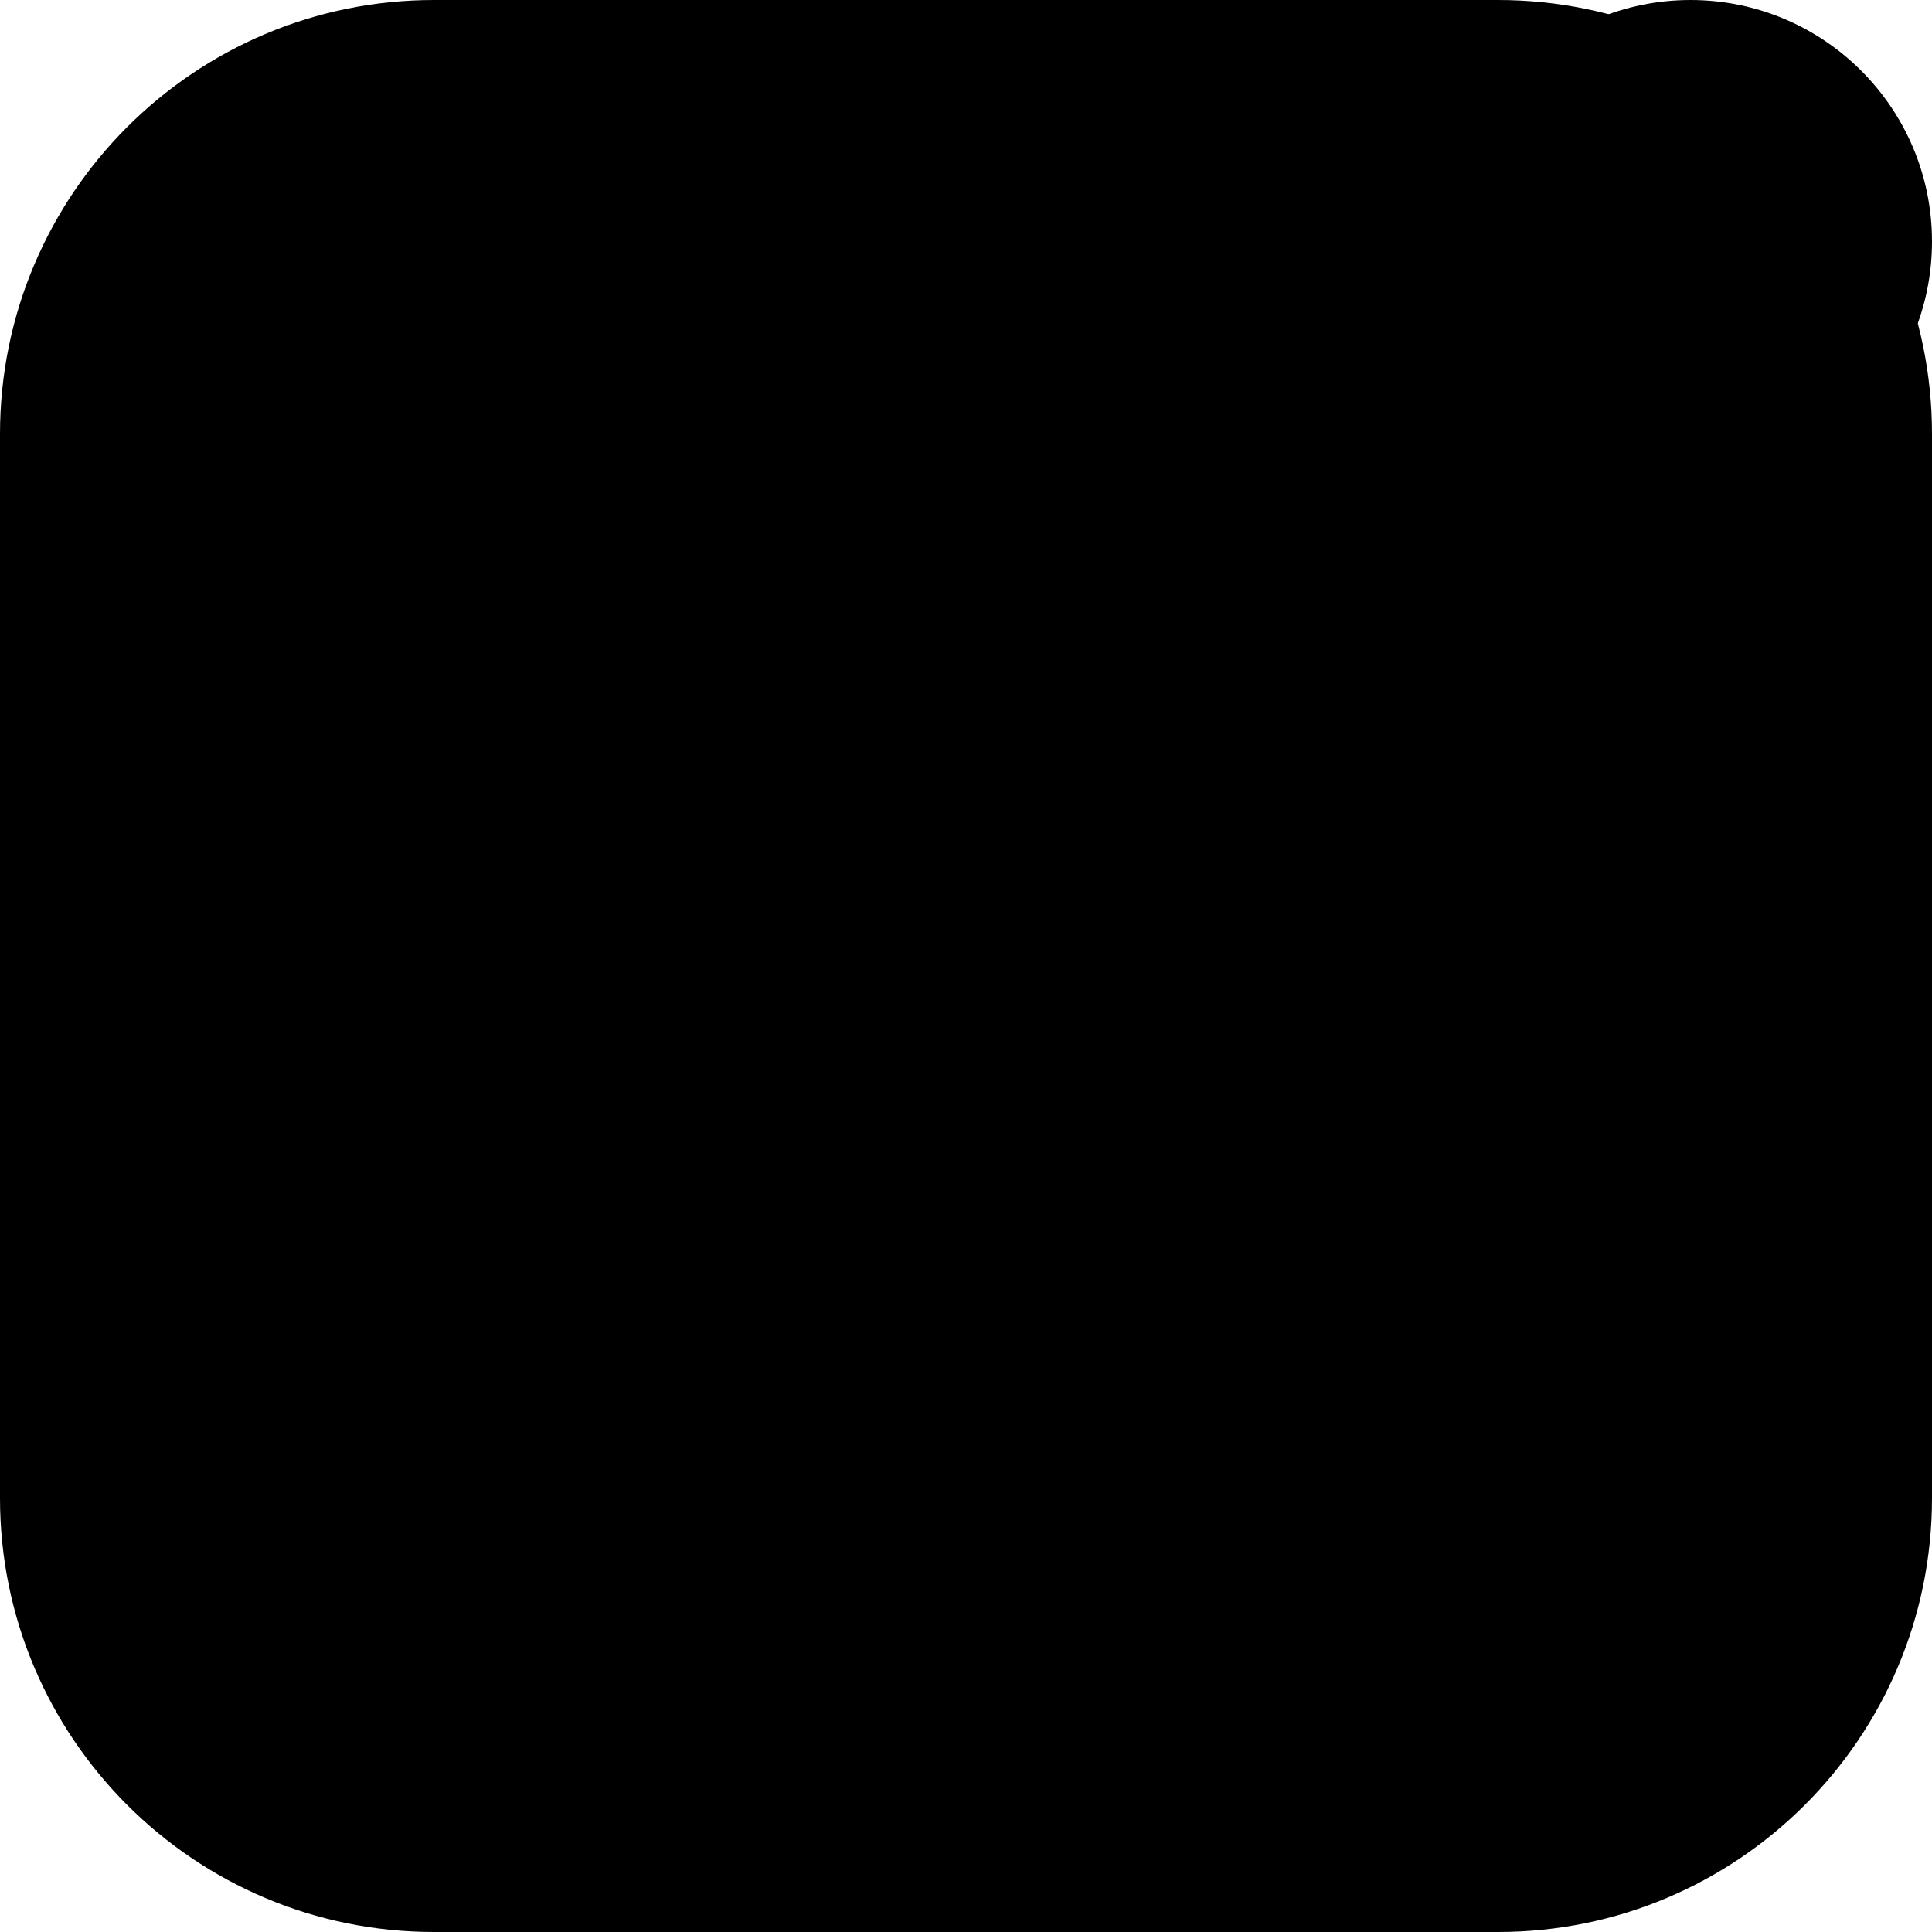
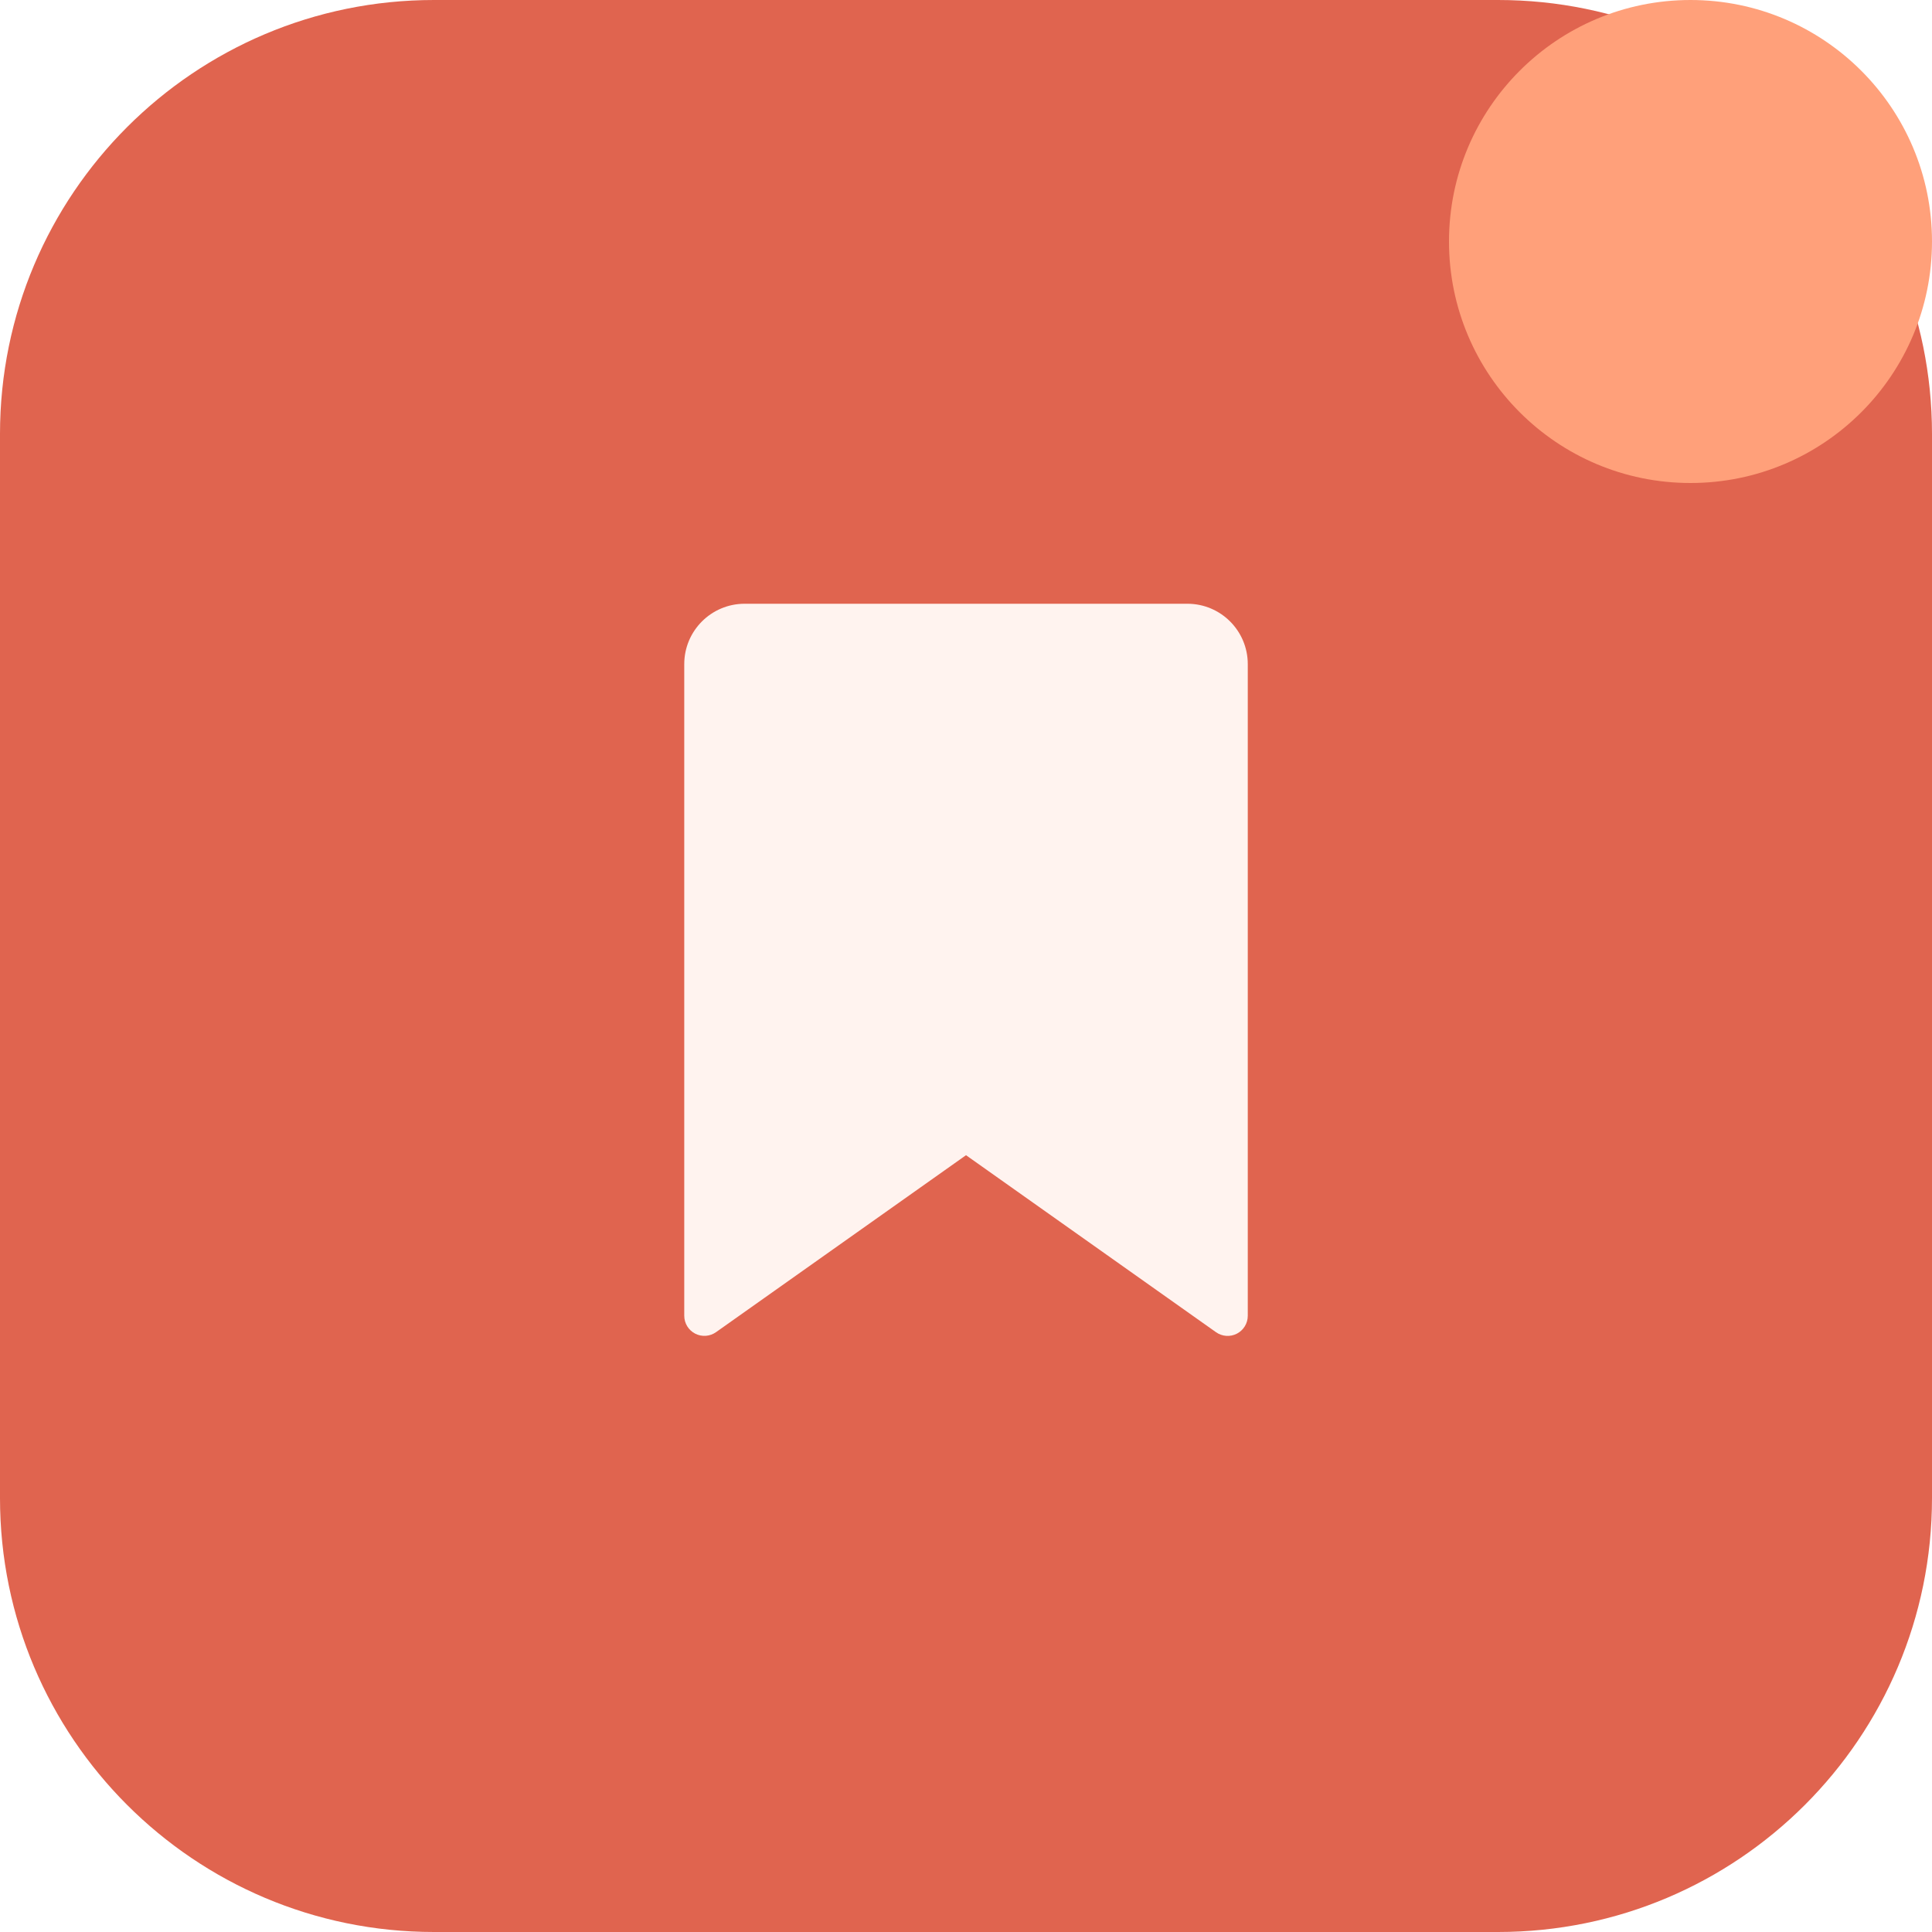
<svg xmlns="http://www.w3.org/2000/svg" viewBox="0 0 512 512">
-   <rect width="512" height="512" rx="115" fill="oklch(0.46 0.19 262)" />
+   <rect width="512" height="512" rx="115" fill="#E0644F" />
  <g transform="translate(128,128) scale(10.667)">
-     <path d="M5 4.5A1.5 1.5 0 0 1 6.5 3h11A1.5 1.5 0 0 1 19 4.5v16.19a.5.5 0 0 1-.79.407L12 16.7l-6.21 4.396A.5.5 0 0 1 5 20.69z" fill="oklch(0.98 0.012 262)" />
+     <path d="M5 4.5A1.5 1.5 0 0 1 6.5 3h11A1.5 1.5 0 0 1 19 4.5v16.19a.5.5 0 0 1-.79.407L12 16.7l-6.21 4.396A.5.5 0 0 1 5 20.69z" fill="#FFF3EF" />
  </g>
-   <circle cx="448" cy="64" r="64" fill="oklch(0.74 0.15 80)" />
+   <circle cx="448" cy="64" r="64" fill="#FFA07A" />
</svg>
